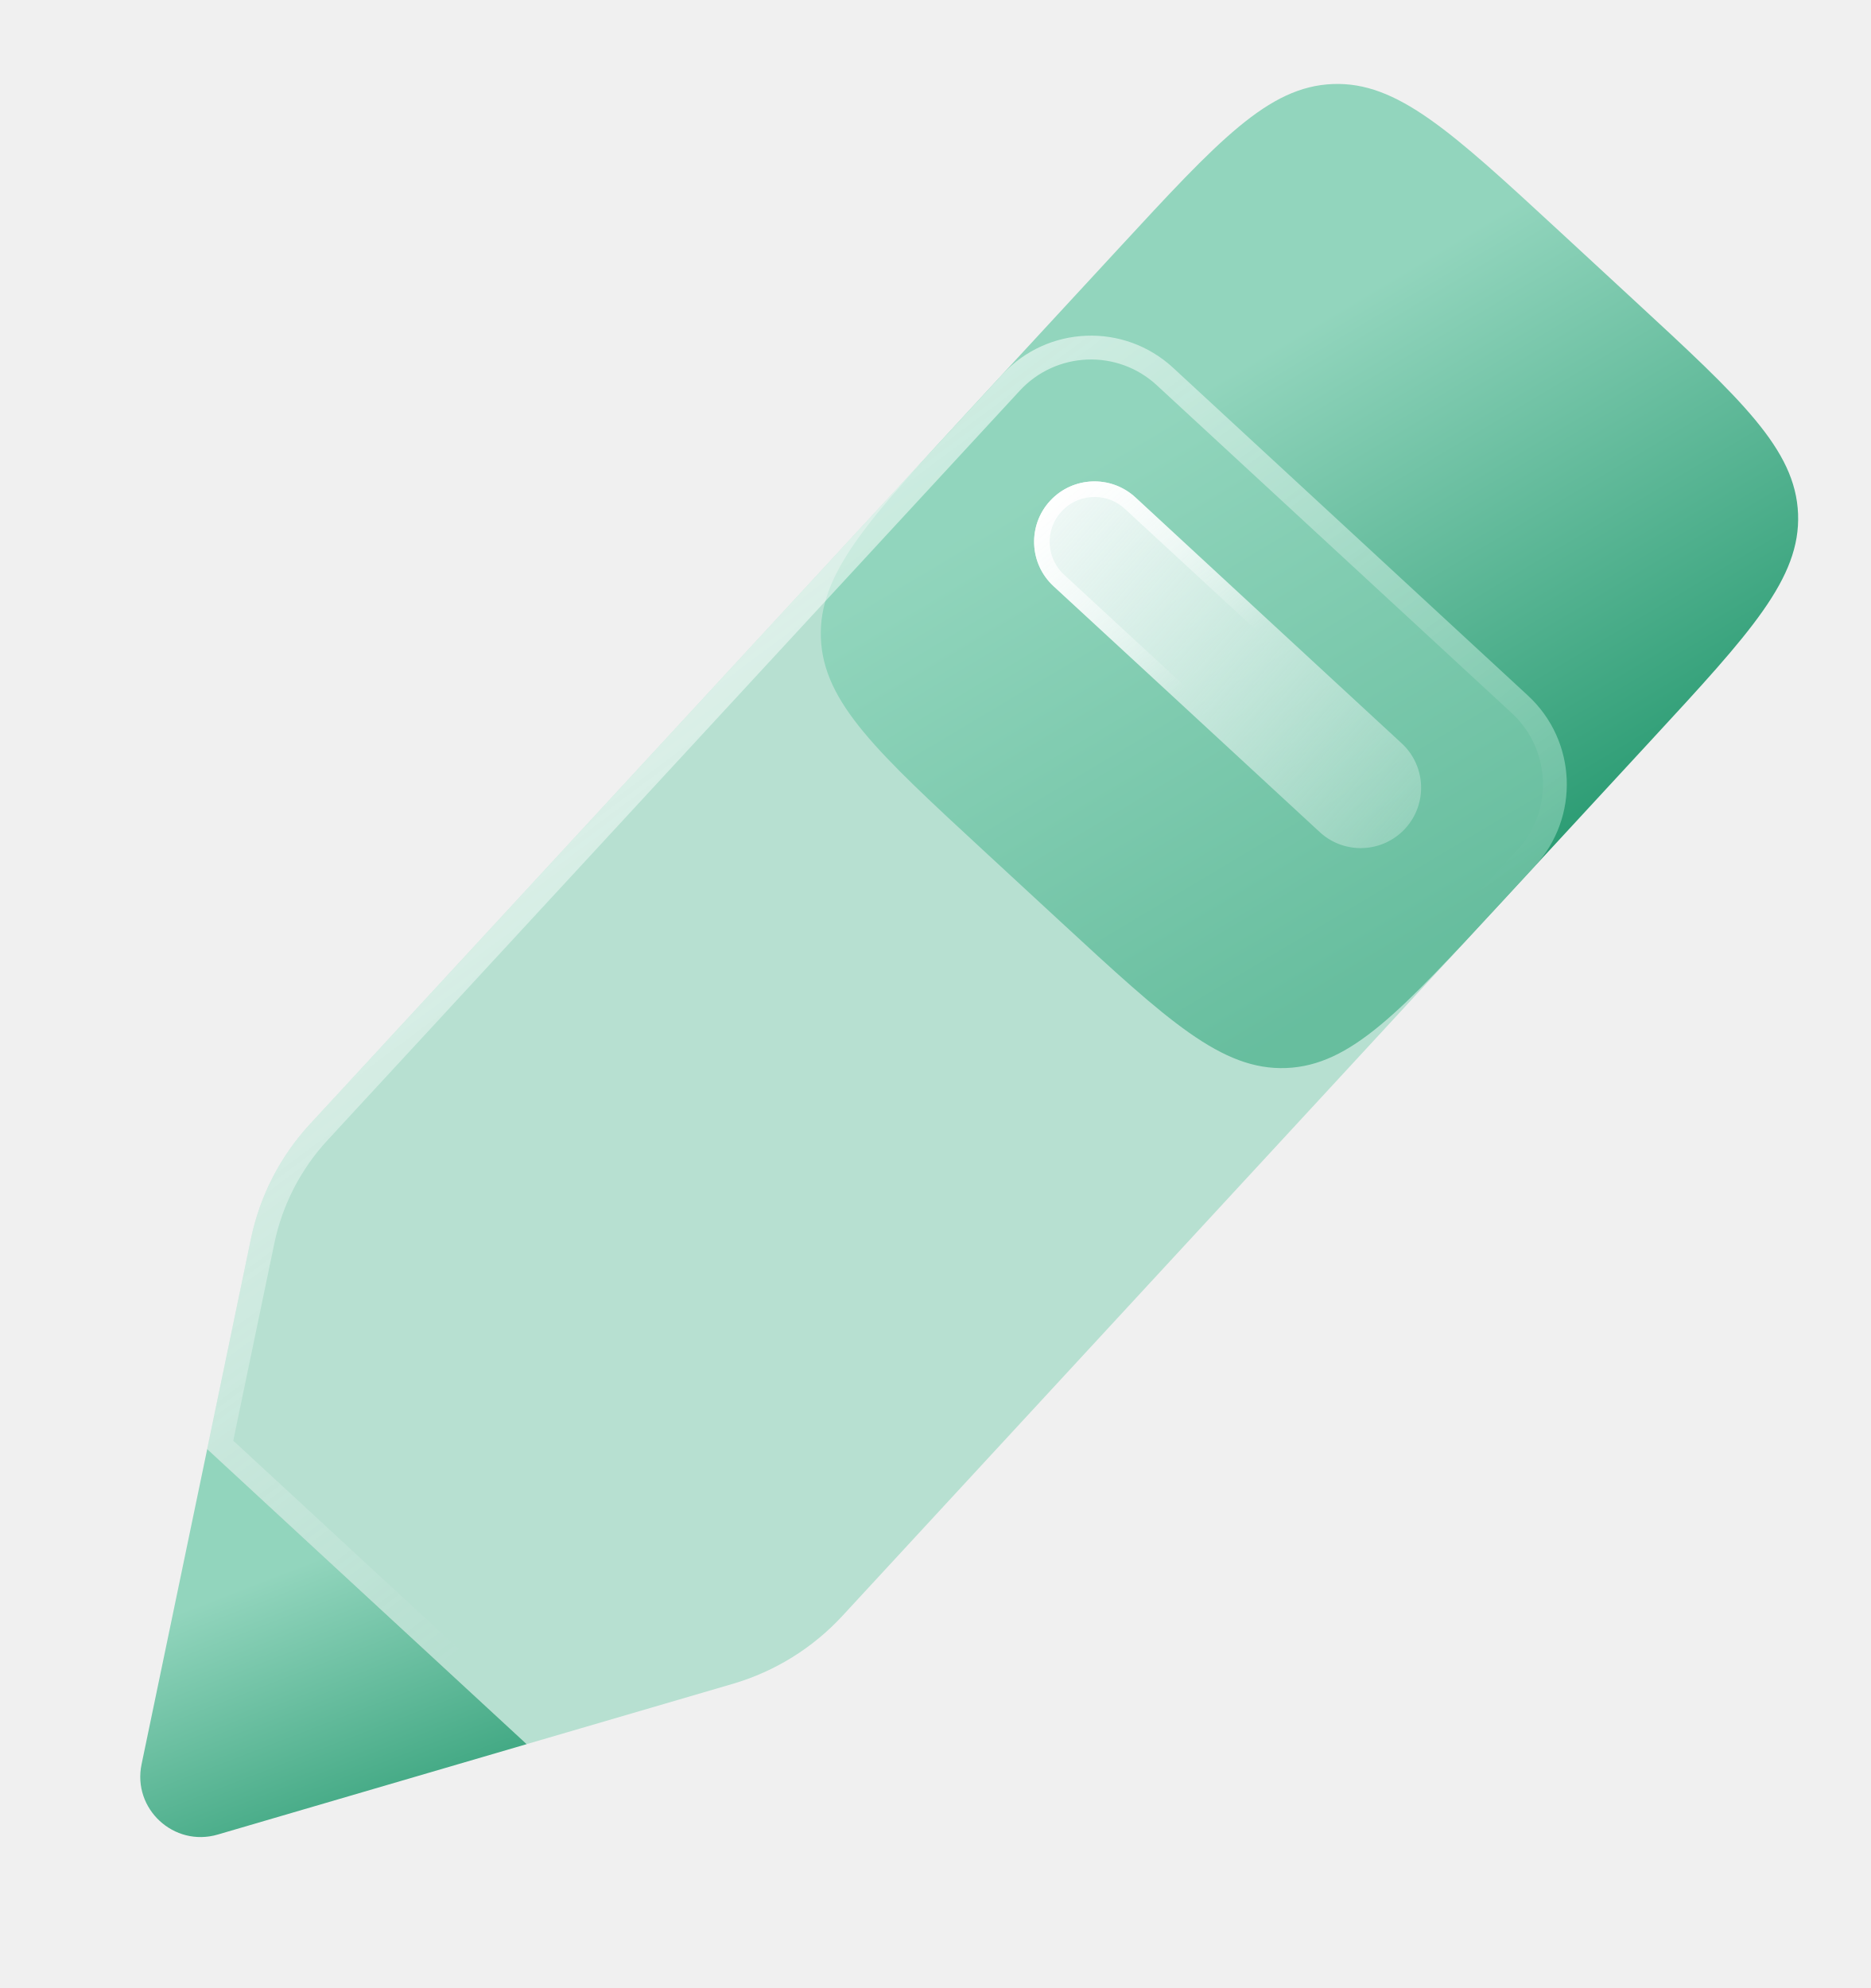
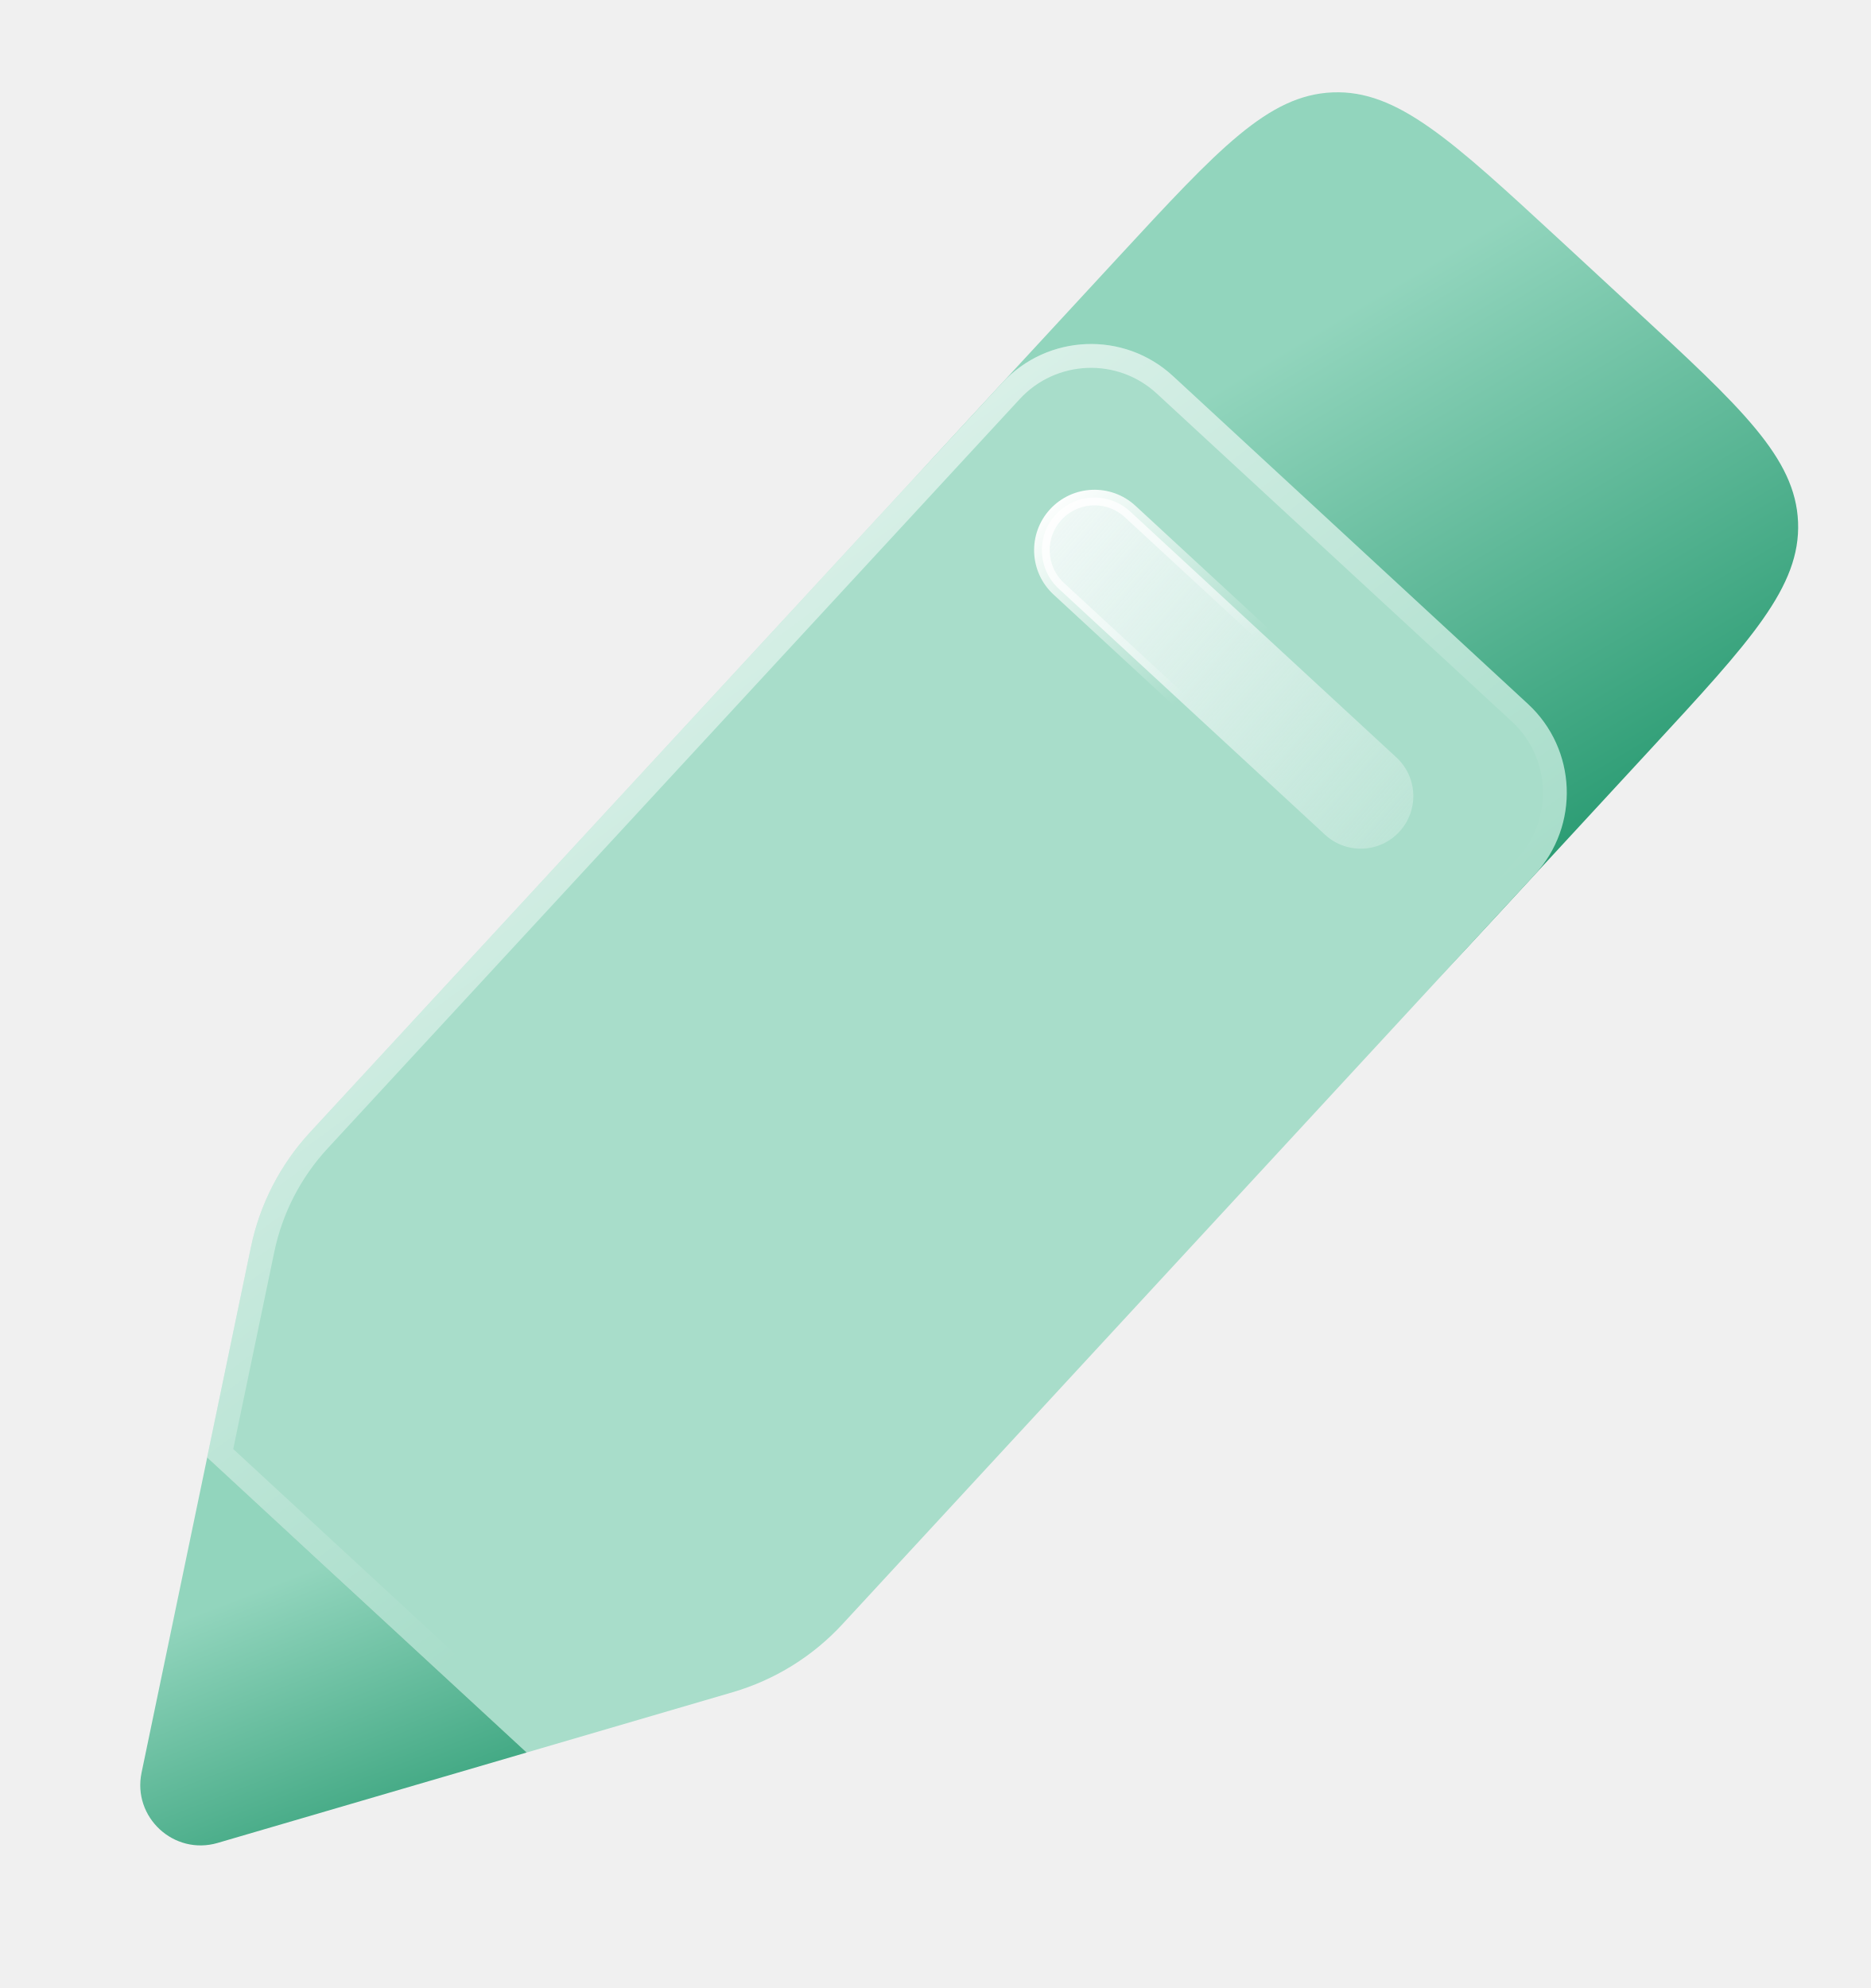
<svg xmlns="http://www.w3.org/2000/svg" width="48" height="51" viewBox="0 0 48 51" fill="none">
-   <path d="M28.697 6.377C31.256 3.606 32.535 2.221 34.191 2.156C35.846 2.09 37.231 3.369 40.002 5.928L41.908 7.689C44.679 10.248 46.064 11.527 46.13 13.183C46.195 14.839 44.916 16.224 42.357 18.994L38.493 23.177C35.934 25.948 34.655 27.333 32.999 27.399C31.344 27.464 29.959 26.185 27.188 23.626L25.282 21.865C22.511 19.306 21.126 18.027 21.06 16.371C20.995 14.716 22.274 13.33 24.833 10.56L28.697 6.377Z" fill="url(#paint0_linear_379_12068)" />
-   <g filter="url(#filter0_b_379_12068)">
-     <mask id="path-2-inside-1_379_12068" fill="white">
-       <path d="M25.714 9.607C26.875 8.349 28.836 8.272 30.094 9.433L39.2 17.845C40.458 19.006 40.536 20.967 39.374 22.224L21.613 41.453C20.851 42.278 19.879 42.881 18.8 43.197L13.511 44.744L5.315 37.174L6.438 31.778C6.667 30.678 7.191 29.661 7.953 28.836L25.714 9.607Z" />
-     </mask>
-     <path d="M25.714 9.607C26.875 8.349 28.836 8.272 30.094 9.433L39.2 17.845C40.458 19.006 40.536 20.967 39.374 22.224L21.613 41.453C20.851 42.278 19.879 42.881 18.8 43.197L13.511 44.744L5.315 37.174L6.438 31.778C6.667 30.678 7.191 29.661 7.953 28.836L25.714 9.607Z" fill="#92D5BD" fill-opacity="0.6" />
-     <path d="M30.094 9.433L29.678 9.883L30.094 9.433ZM25.714 9.607L25.265 9.192V9.192L25.714 9.607ZM39.2 17.845L38.785 18.294L39.2 17.845ZM39.374 22.224L39.824 22.639L39.374 22.224ZM21.613 41.453L21.164 41.038L21.613 41.453ZM18.8 43.197L18.972 43.784L18.8 43.197ZM13.511 44.744L13.095 45.194L13.35 45.429L13.682 45.331L13.511 44.744ZM5.315 37.174L4.716 37.049L4.645 37.388L4.899 37.623L5.315 37.174ZM6.438 31.778L5.839 31.653L5.839 31.653L6.438 31.778ZM7.953 28.836L7.503 28.421H7.503L7.953 28.836ZM30.509 8.984C29.003 7.593 26.655 7.686 25.265 9.192L26.163 10.022C27.096 9.013 28.669 8.95 29.678 9.883L30.509 8.984ZM39.615 17.395L30.509 8.984L29.678 9.883L38.785 18.294L39.615 17.395ZM39.824 22.639C41.214 21.134 41.121 18.786 39.615 17.395L38.785 18.294C39.794 19.226 39.857 20.8 38.925 21.809L39.824 22.639ZM22.063 41.868L39.824 22.639L38.925 21.809L21.164 41.038L22.063 41.868ZM18.972 43.784C20.157 43.437 21.225 42.775 22.063 41.868L21.164 41.038C20.477 41.782 19.6 42.325 18.628 42.609L18.972 43.784ZM13.682 45.331L18.972 43.784L18.628 42.609L13.339 44.157L13.682 45.331ZM13.926 44.295L5.73 36.724L4.899 37.623L13.095 45.194L13.926 44.295ZM7.503 28.421C6.666 29.327 6.091 30.445 5.839 31.653L7.037 31.903C7.243 30.911 7.715 29.995 8.402 29.251L7.503 28.421ZM25.265 9.192L7.503 28.421L8.402 29.251L26.163 10.022L25.265 9.192ZM5.914 37.299L7.037 31.903L5.839 31.653L4.716 37.049L5.914 37.299Z" fill="url(#paint1_linear_379_12068)" mask="url(#path-2-inside-1_379_12068)" />
-   </g>
-   <g filter="url(#filter1_b_379_12068)">
-     <rect width="12.397" height="3.099" rx="1.55" transform="matrix(-0.734589 -0.678512 -0.678513 0.734589 37.0993 20.1212)" fill="url(#paint2_linear_379_12068)" fill-opacity="0.9" />
-     <rect x="-0.283" y="0.011" width="11.997" height="2.699" rx="1.35" transform="matrix(-0.734589 -0.678512 -0.678513 0.734589 36.6167 19.9324)" stroke="url(#paint3_linear_379_12068)" stroke-width="0.4" />
-   </g>
-   <path d="M13.512 44.744L5.316 37.174L3.632 45.261C3.394 46.406 4.462 47.392 5.585 47.064L13.512 44.744Z" fill="url(#paint4_linear_379_12068)" />
+   <path d="M28.697 6.591C31.256 3.821 32.535 2.436 34.191 2.37C35.846 2.304 37.231 3.584 40.002 6.142L41.908 7.904C44.679 10.463 46.064 11.742 46.13 13.397C46.195 15.053 44.916 16.438 42.357 19.208L38.493 23.392C35.934 26.162 34.655 27.547 32.999 27.613C31.344 27.679 29.959 26.399 27.188 23.84L25.281 22.079C22.511 19.52 21.126 18.241 21.06 16.585C20.995 14.93 22.274 13.545 24.833 10.774L28.697 6.591Z" fill="url(#paint0_linear_548_11254)" />
+   <mask id="path-2-inside-1_548_11254" fill="white">
+     <path d="M25.714 9.821C26.875 8.564 28.836 8.486 30.093 9.647L39.2 18.059C40.458 19.22 40.535 21.181 39.374 22.439L21.613 41.667C20.851 42.493 19.878 43.095 18.8 43.411L13.511 44.959L5.314 37.388L6.438 31.992C6.667 30.892 7.191 29.875 7.953 29.05L25.714 9.821Z" />
+   </mask>
+   <path d="M25.714 9.821C26.875 8.564 28.836 8.486 30.093 9.647L39.2 18.059C40.458 19.22 40.535 21.181 39.374 22.439L21.613 41.667C20.851 42.493 19.878 43.095 18.8 43.411L13.511 44.959L5.314 37.388L6.438 31.992C6.667 30.892 7.191 29.875 7.953 29.05L25.714 9.821Z" fill="#A8DDCA" />
+   <path d="M30.093 9.647L29.678 10.097L30.093 9.647ZM25.714 9.821L25.264 9.406V9.406L25.714 9.821ZM39.2 18.059L38.785 18.508L39.2 18.059ZM39.374 22.439L39.824 22.854L39.374 22.439ZM21.613 41.667L21.163 41.252L21.613 41.667ZM18.8 43.411L18.972 43.998L18.8 43.411ZM13.511 44.959L13.095 45.408L13.35 45.643L13.682 45.546L13.511 44.959ZM5.314 37.388L4.715 37.263L4.645 37.603L4.899 37.838L5.314 37.388ZM6.438 31.992L5.839 31.867L5.839 31.867L6.438 31.992ZM7.953 29.05L7.503 28.635H7.503L7.953 29.05ZM30.509 9.198C29.003 7.807 26.655 7.9 25.264 9.406L26.163 10.236C27.096 9.227 28.669 9.165 29.678 10.097L30.509 9.198ZM39.615 17.609L30.509 9.198L29.678 10.097L38.785 18.508L39.615 17.609ZM39.824 22.854C41.214 21.348 41.121 19 39.615 17.609L38.785 18.508C39.794 19.441 39.857 21.014 38.925 22.023L39.824 22.854ZM22.062 42.083L39.824 22.854L38.925 22.023L21.163 41.252L22.062 42.083ZM18.972 43.998C20.157 43.651 21.225 42.989 22.062 42.083L21.163 41.252C20.476 41.996 19.6 42.539 18.628 42.824L18.972 43.998ZM13.682 45.546L18.972 43.998L18.628 42.824L13.339 44.371L13.682 45.546ZM13.926 44.509L5.73 36.939L4.899 37.838L13.095 45.408L13.926 44.509ZM7.503 28.635C6.666 29.542 6.09 30.659 5.839 31.867L7.037 32.117C7.243 31.126 7.715 30.209 8.402 29.465L7.503 28.635ZM25.264 9.406L7.503 28.635L8.402 29.465L26.163 10.236L25.264 9.406ZM5.913 37.513L7.037 32.117L5.839 31.867L4.715 37.263L5.913 37.513Z" fill="url(#paint1_linear_548_11254)" mask="url(#path-2-inside-1_548_11254)" />
+   <rect x="-0.283" y="0.011" width="11.997" height="2.699" rx="1.35" transform="matrix(-0.734589 -0.678512 -0.678513 0.734589 36.6165 20.1467)" fill="url(#paint2_linear_548_11254)" fill-opacity="0.9" stroke="url(#paint3_linear_548_11254)" stroke-width="0.4" />
+   <path d="M13.512 44.959L5.316 37.388L3.632 45.475C3.394 46.62 4.462 47.607 5.585 47.278L13.512 44.959Z" fill="url(#paint4_linear_548_11254)" />
  <defs>
-     <filter id="filter0_b_379_12068" x="-7.748" y="-4.452" width="61.007" height="62.259" filterUnits="userSpaceOnUse" color-interpolation-filters="sRGB">
-       <feFlood flood-opacity="0" result="BackgroundImageFix" />
-       <feGaussianBlur in="BackgroundImageFix" stdDeviation="6.531" />
-       <feComposite in2="SourceAlpha" operator="in" result="effect1_backgroundBlur_379_12068" />
-       <feBlend mode="normal" in="SourceGraphic" in2="effect1_backgroundBlur_379_12068" result="shape" />
-     </filter>
-     <filter id="filter1_b_379_12068" x="0.405" y="-13.775" width="62.18" height="61.658" filterUnits="userSpaceOnUse" color-interpolation-filters="sRGB">
-       <feFlood flood-opacity="0" result="BackgroundImageFix" />
-       <feGaussianBlur in="BackgroundImageFix" stdDeviation="13.063" />
-       <feComposite in2="SourceAlpha" operator="in" result="effect1_backgroundBlur_379_12068" />
-       <feBlend mode="normal" in="SourceGraphic" in2="effect1_backgroundBlur_379_12068" result="shape" />
-     </filter>
-     <linearGradient id="paint0_linear_379_12068" x1="34.846" y1="7.626" x2="42.693" y2="20.765" gradientUnits="userSpaceOnUse">
+     <linearGradient id="paint0_linear_548_11254" x1="34.845" y1="7.84" x2="42.693" y2="20.98" gradientUnits="userSpaceOnUse">
      <stop stop-color="#92D5BD" />
      <stop offset="1" stop-color="#289A71" />
    </linearGradient>
-     <linearGradient id="paint1_linear_379_12068" x1="2.027" y1="9.238" x2="27.245" y2="43.232" gradientUnits="userSpaceOnUse">
+     <linearGradient id="paint1_linear_548_11254" x1="2.026" y1="9.452" x2="27.244" y2="43.446" gradientUnits="userSpaceOnUse">
      <stop stop-color="white" />
      <stop offset="0.766" stop-color="white" stop-opacity="0" />
    </linearGradient>
-     <linearGradient id="paint2_linear_379_12068" x1="12.634" y1="1.728" x2="-5.26" y2="1.272" gradientUnits="userSpaceOnUse">
+     <linearGradient id="paint2_linear_548_11254" x1="12.634" y1="1.728" x2="-5.26" y2="1.272" gradientUnits="userSpaceOnUse">
      <stop stop-color="#FCFDFE" />
      <stop offset="1" stop-color="#FCFDFE" stop-opacity="0" />
    </linearGradient>
-     <linearGradient id="paint3_linear_379_12068" x1="12.261" y1="2.132" x2="6.199" y2="3.099" gradientUnits="userSpaceOnUse">
+     <linearGradient id="paint3_linear_548_11254" x1="12.261" y1="2.132" x2="6.199" y2="3.099" gradientUnits="userSpaceOnUse">
      <stop stop-color="white" />
      <stop offset="1" stop-color="white" stop-opacity="0" />
    </linearGradient>
-     <linearGradient id="paint4_linear_379_12068" x1="6.518" y1="40.617" x2="9.624" y2="48.634" gradientUnits="userSpaceOnUse">
+     <linearGradient id="paint4_linear_548_11254" x1="6.518" y1="40.831" x2="9.624" y2="48.848" gradientUnits="userSpaceOnUse">
      <stop stop-color="#92D5BD" />
      <stop offset="1" stop-color="#289A71" />
    </linearGradient>
  </defs>
</svg>
